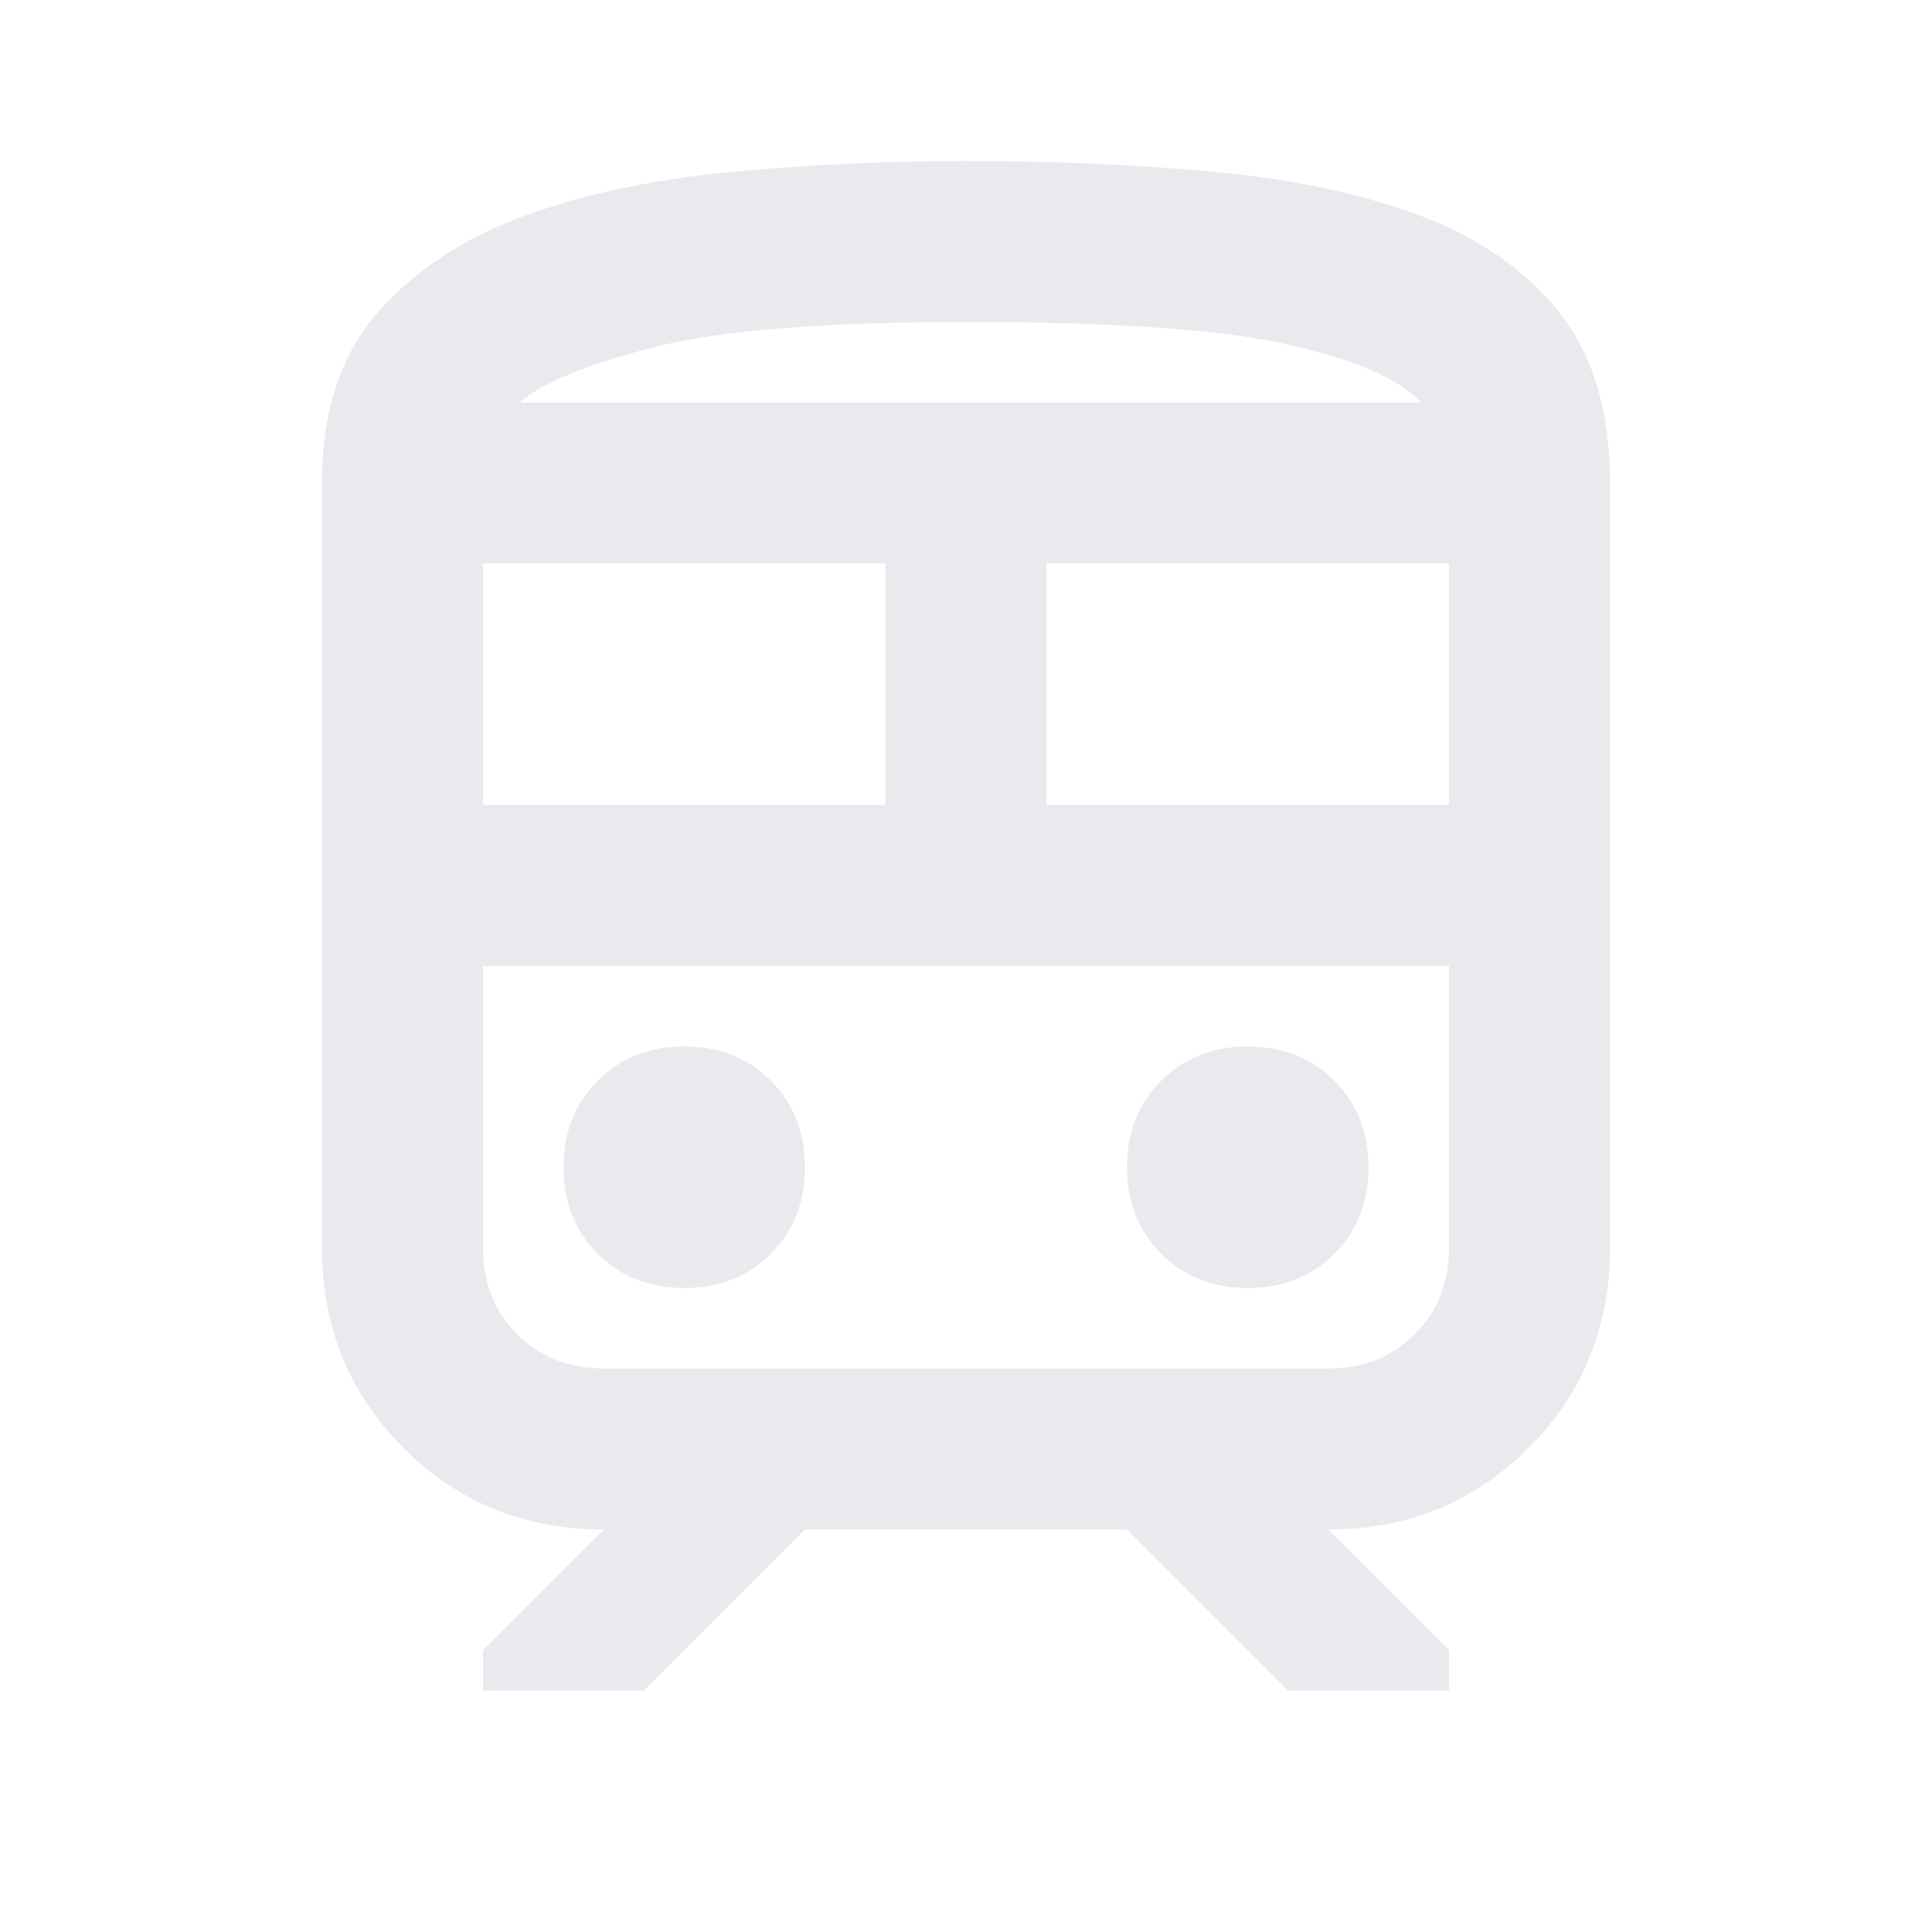
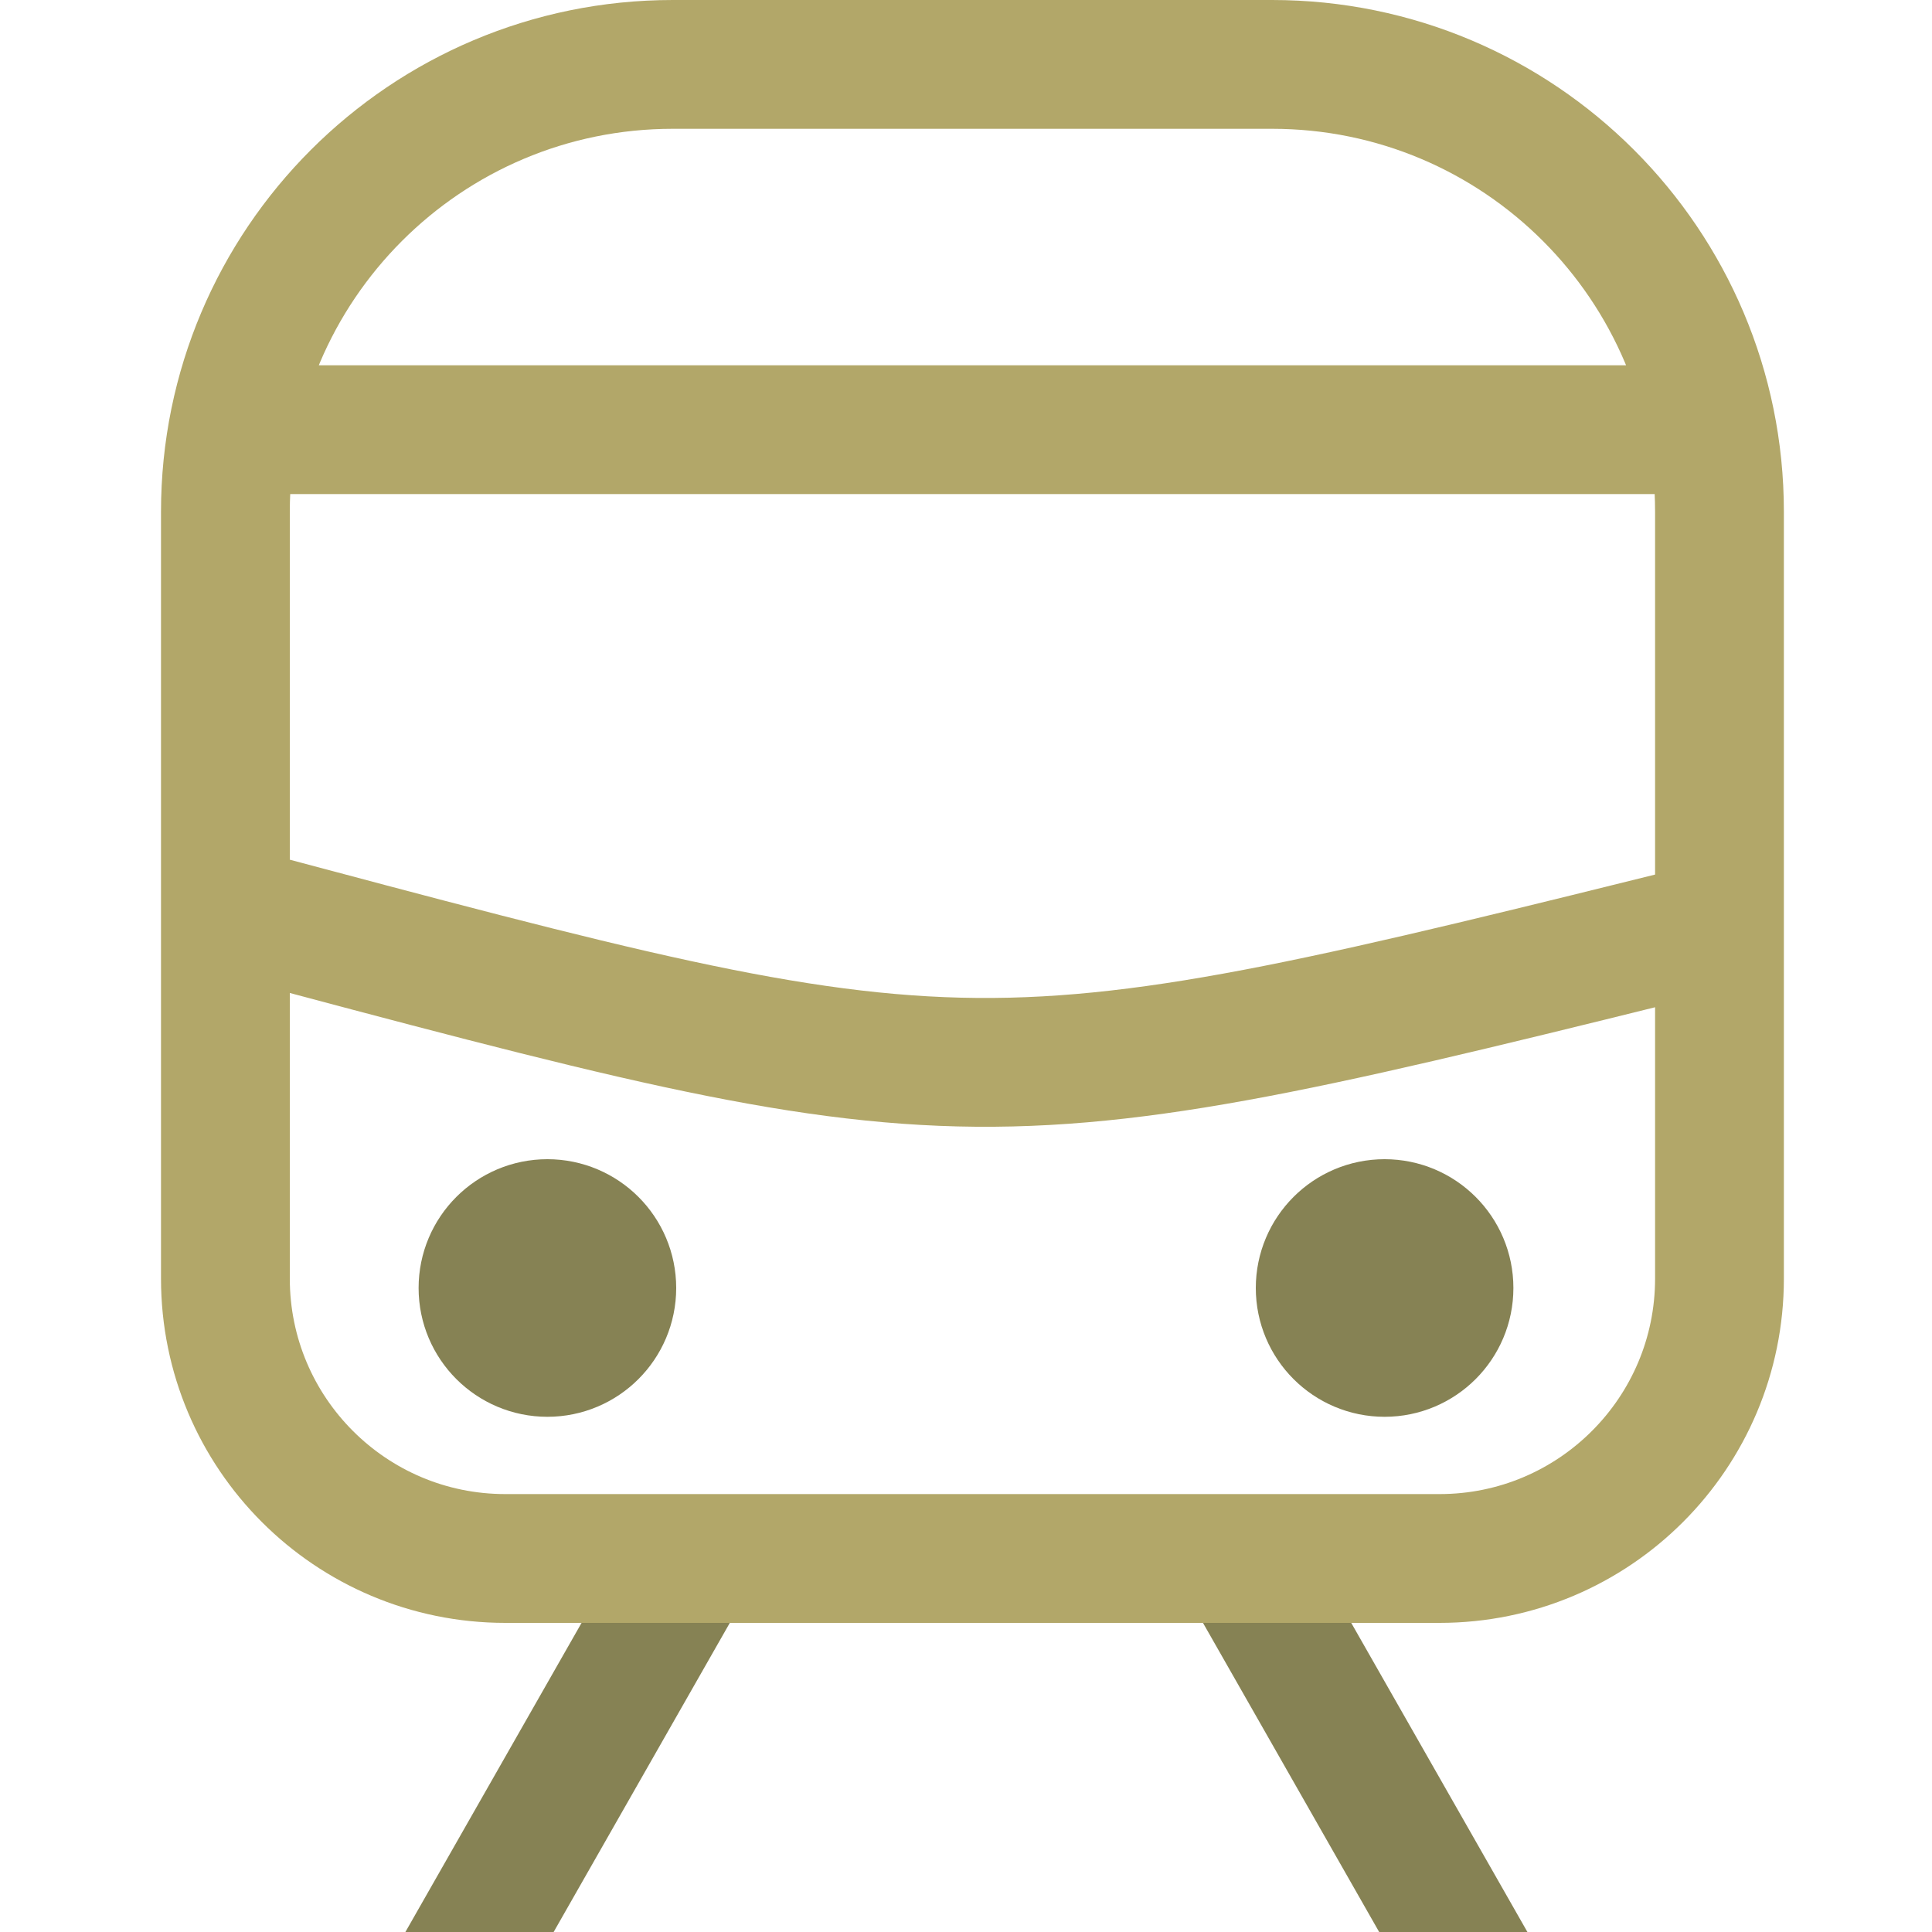
- <svg xmlns="http://www.w3.org/2000/svg" height="24px" viewBox="0 -960 960 960" width="24px" fill="#e8eaed">
-   <path d="M160-340v-380q0-53 27.5-84.5t72.5-48q45-16.5 102.5-22T480-880q66 0 124.5 5.5t102 22q43.5 16.5 68.5 48t25 84.5v380q0 59-40.5 99.5T660-200l60 60v20h-80l-80-80H400l-80 80h-80v-20l60-60q-59 0-99.5-40.5T160-340Zm320-460q-106 0-155 12.5T258-760h448q-15-17-64.5-28.5T480-800ZM240-560h200v-120H240v120Zm420 80H240h480-60Zm-140-80h200v-120H520v120ZM340-320q26 0 43-17t17-43q0-26-17-43t-43-17q-26 0-43 17t-17 43q0 26 17 43t43 17Zm280 0q26 0 43-17t17-43q0-26-17-43t-43-17q-26 0-43 17t-17 43q0 26 17 43t43 17Zm-320 40h360q26 0 43-17t17-43v-140H240v140q0 26 17 43t43 17Zm180-480h226-448 222Z" />
+ <svg xmlns="http://www.w3.org/2000/svg" id="b" width="300" height="300" viewBox="0 0 300 300">
+   <defs>
+     <style>.e{stroke:#868254;}.e,.f{fill:none;stroke-miterlimit:10;stroke-width:20px;}.f{stroke:#b2a769;}</style>
+   </defs>
+   <path class="e" d="M107.51,242.01l-45.02,78.99M192.49,241.79l45.02,78.99M85,190c-5.52,0-10,4.48-10,10s4.48,10,10,10,10-4.48,10-10-4.48-10-10-10ZM215,190c-5.52,0-10,4.48-10,10s4.48,10,10,10,10-4.48,10-10-4.48-10-10-10Z" />
+   <path class="f" d="M223.53,242H78.47c-24.01,0-43.47-19.46-43.47-43.47v-119.06c0-38.37,31.1-69.47,69.47-69.47h93.06c38.37,0,69.47,31.1,69.47,69.47v119.06c0,24.01-19.46,43.47-43.47,43.47ZM37,66.72h228M37,141.71c115,30.68,114,30.68,230,1.92" />
</svg>
